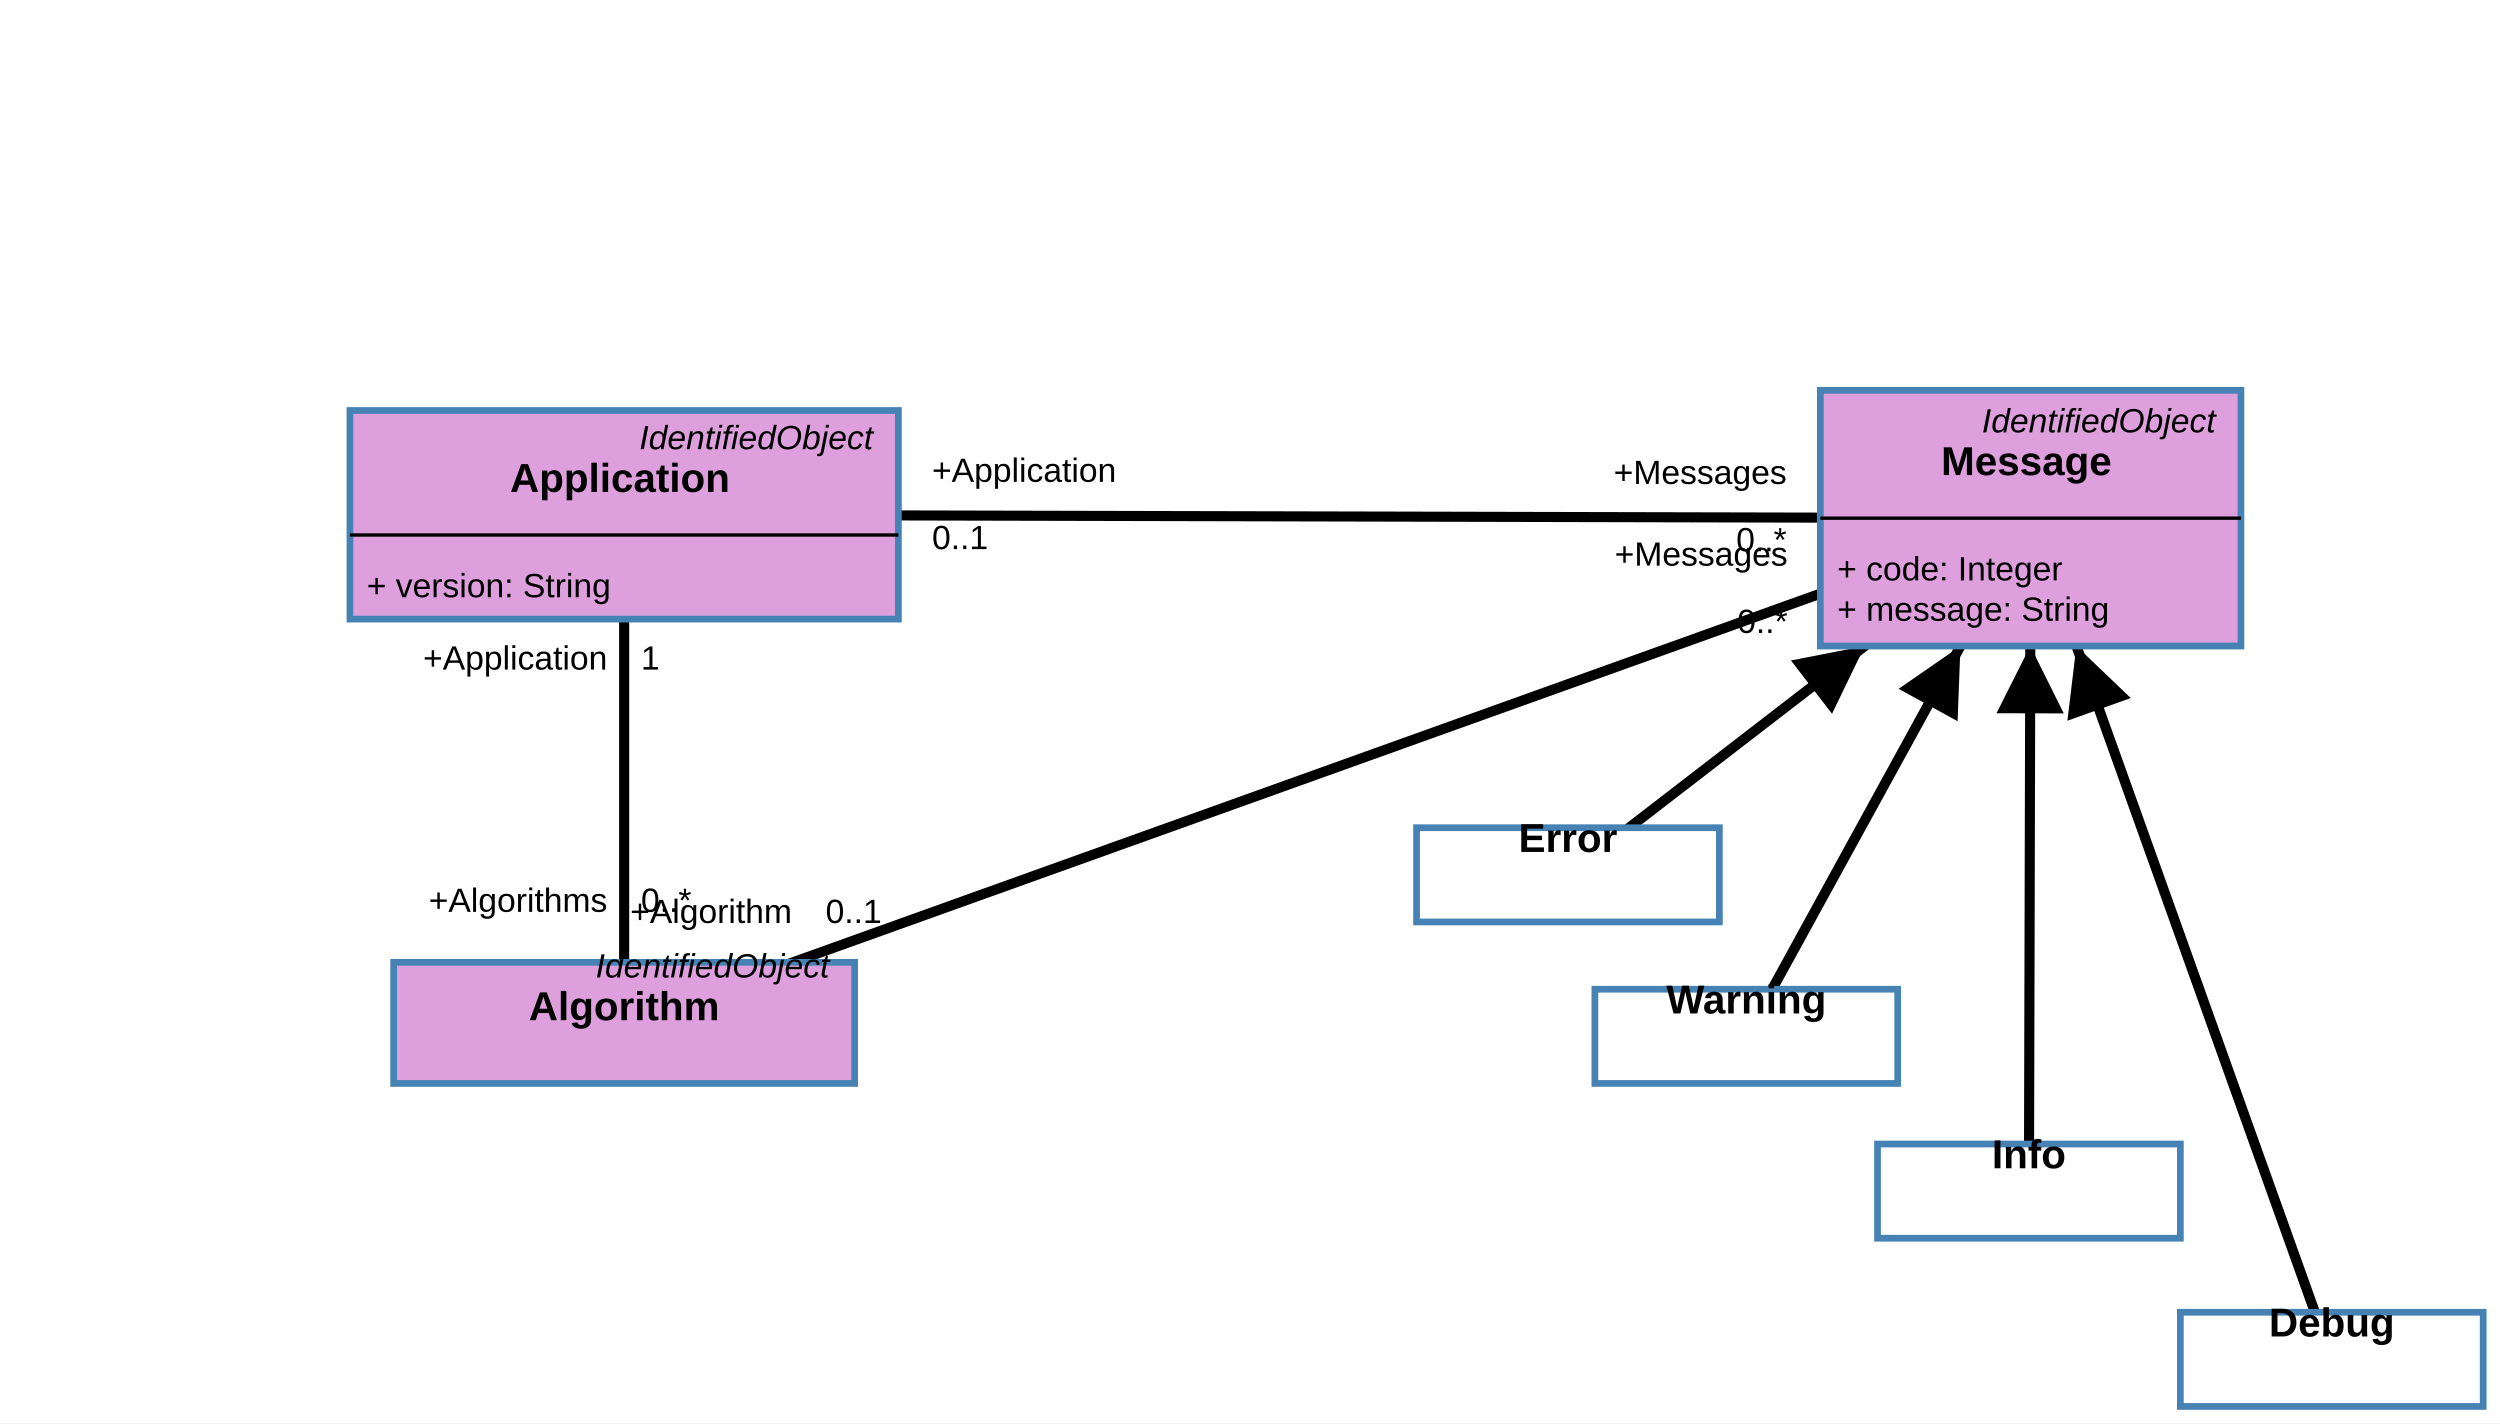
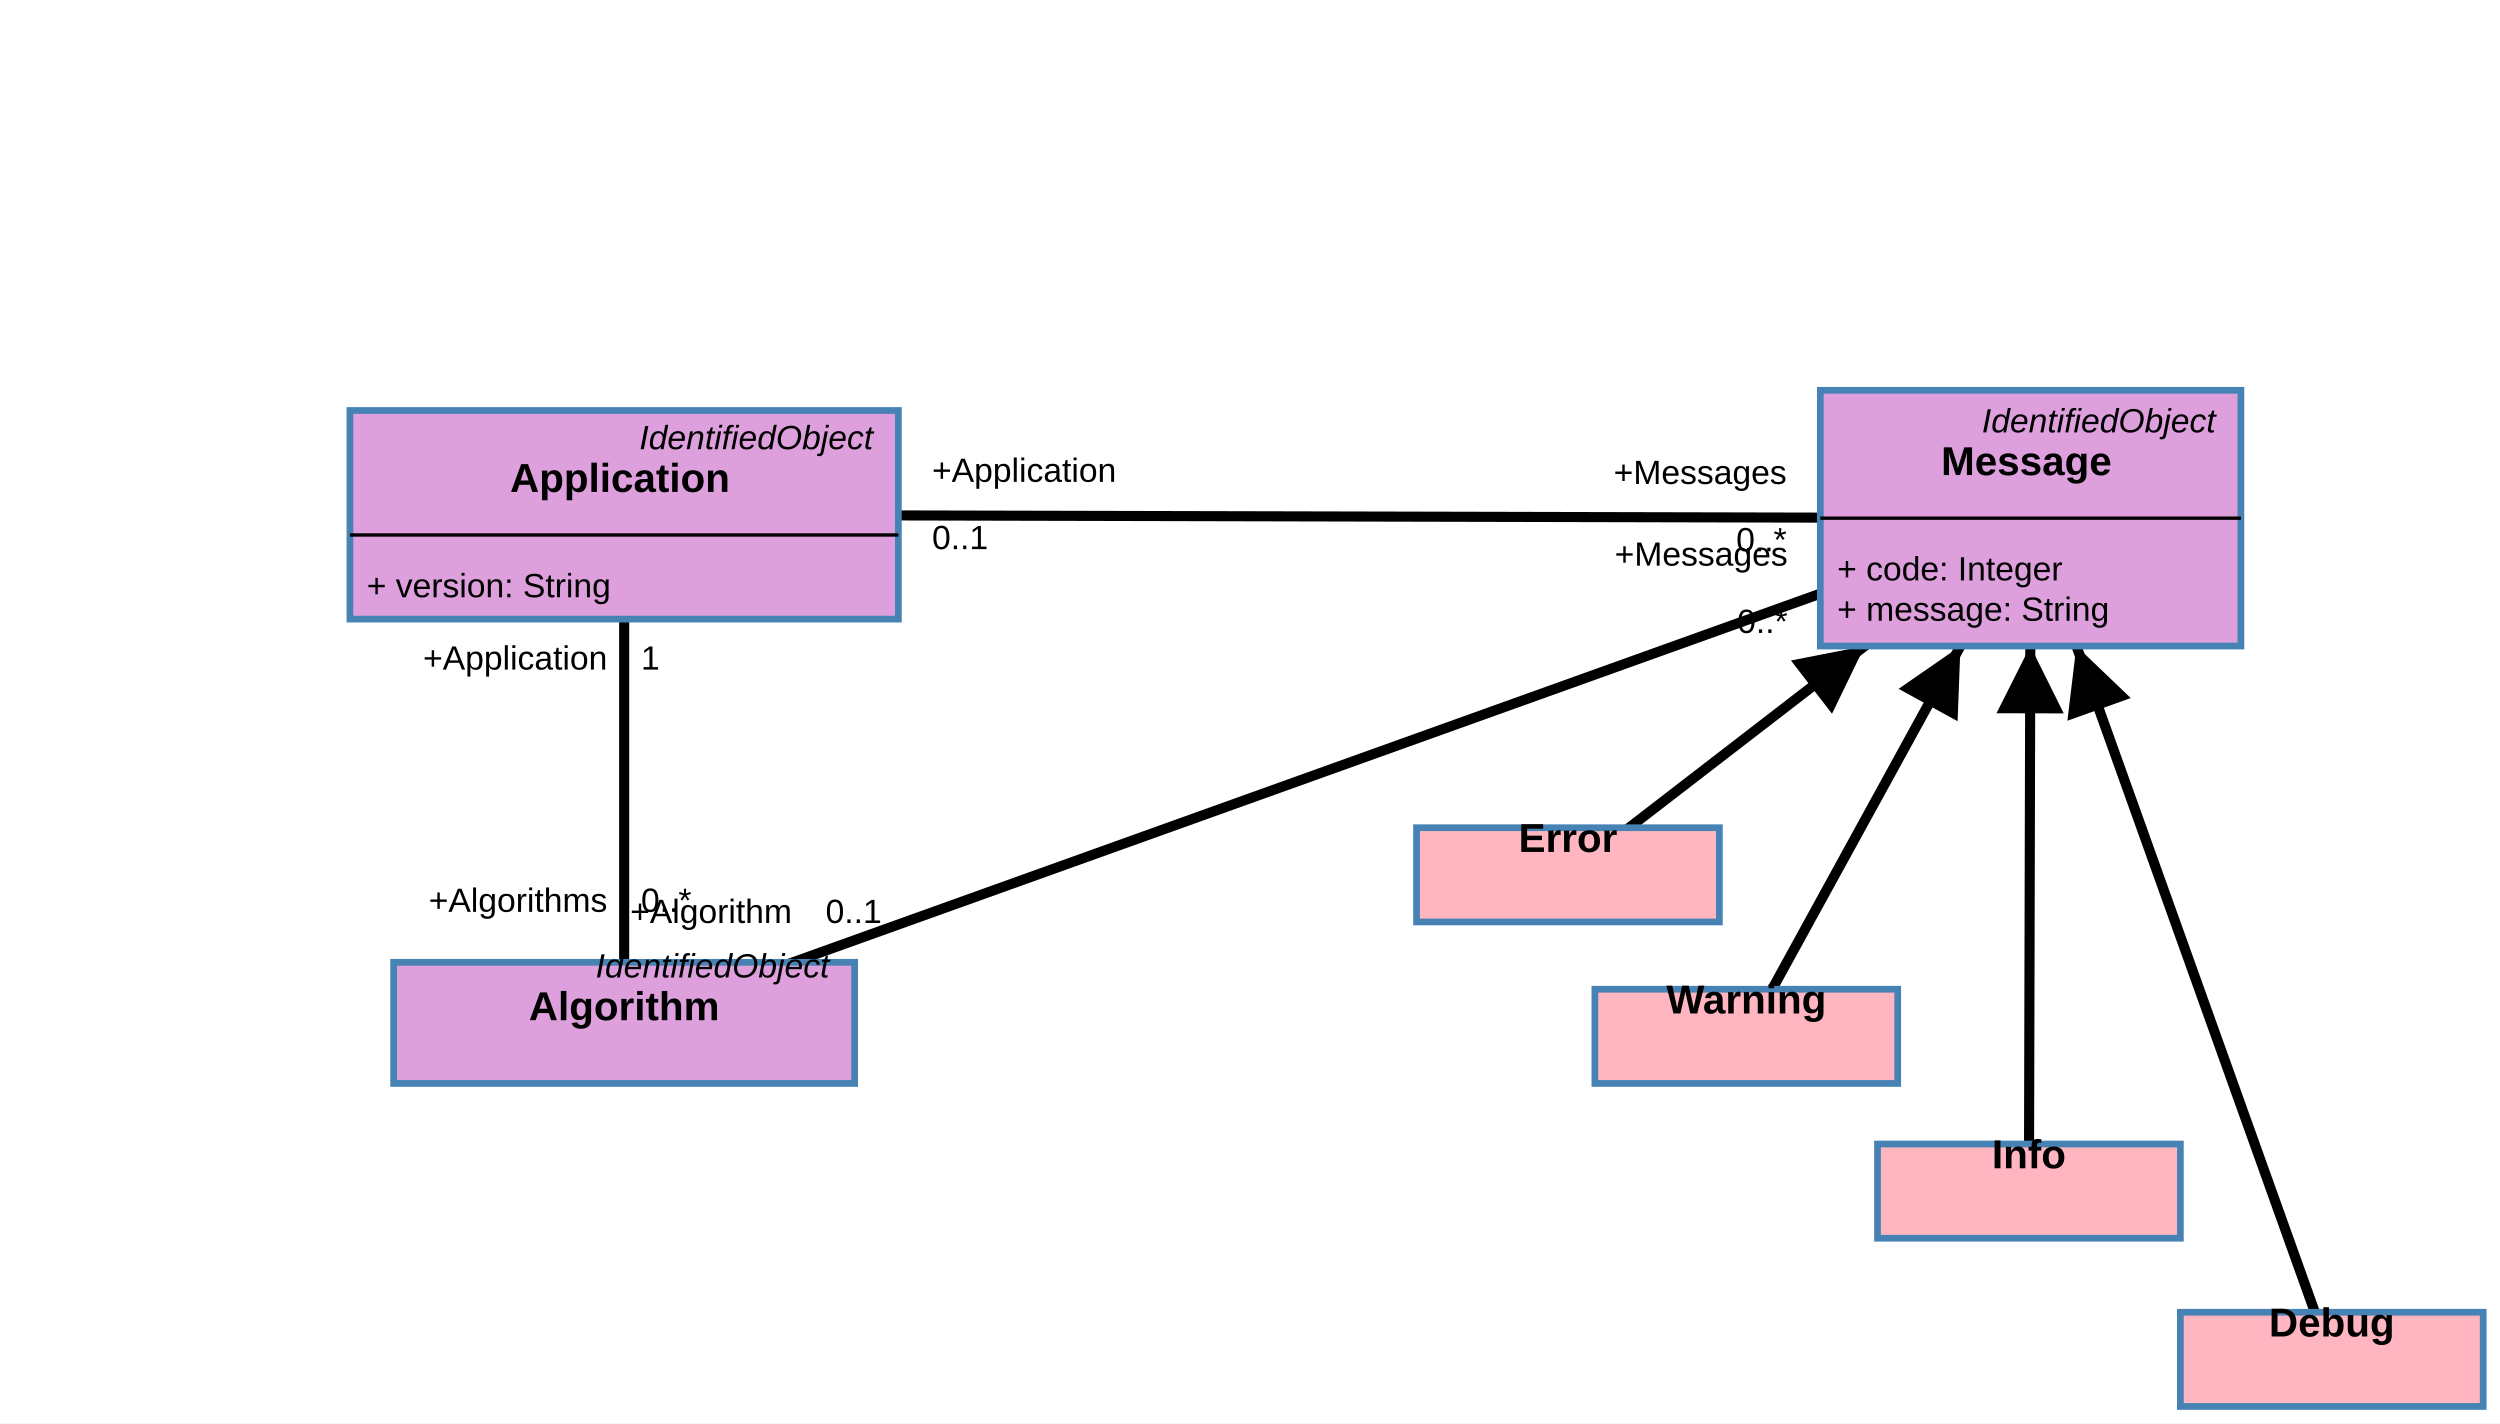
<svg xmlns="http://www.w3.org/2000/svg" width="743" height="423" style="-webkit-tap-highlight-color: rgba(0, 0, 0, 0);">
  <rect width="100%" height="100%" fill="white" />
  <g class="zoom-group">
    <defs>
      <marker id="arrowhead" viewBox="-0 -5 10 10" refX="5" refY="0" orient="auto" markerWidth="10" markerHeight="10" xoverflow="visible">
        <path d="M 0,-5 L 10 ,0 L 0,5" fill="black" style="stroke: none;" />
      </marker>
    </defs>
    <line class="link" x1="466" y1="260" x2="603.5" y2="154" stroke="#000000" stroke-width="3" marker-end="url(#arrowhead)" />
    <line class="link" x1="519" y1="308" x2="603.5" y2="154" stroke="#000000" stroke-width="3" marker-end="url(#arrowhead)" />
    <line class="link" x1="603" y1="354" x2="603.5" y2="154" stroke="#000000" stroke-width="3" marker-end="url(#arrowhead)" />
    <line class="link" x1="693" y1="404" x2="603.5" y2="154" stroke="#000000" stroke-width="3" marker-end="url(#arrowhead)" />
    <line class="link" x1="185.5" y1="304" x2="185.5" y2="153" stroke="#000000" stroke-width="3" />
    <line class="link" x1="185.5" y1="153" x2="603.5" y2="154" stroke="#000000" stroke-width="3" />
    <line class="link" x1="185.5" y1="304" x2="603.5" y2="154" stroke="#000000" stroke-width="3" />
    <line class="arrow" x2="546.288" y2="198.105" x1="466" y1="260" stroke="#000000" stroke-width="2" marker-end="url(#arrowhead)" />
    <line class="arrow" x2="577.839" y2="200.767" x1="519" y1="308" stroke="#000000" stroke-width="2" marker-end="url(#arrowhead)" />
    <line class="arrow" x2="603.38" y2="202" x1="603" y1="354" stroke="#000000" stroke-width="2" marker-end="url(#arrowhead)" />
    <line class="arrow" x2="620.475" y2="201.415" x1="693" y1="404" stroke="#000000" stroke-width="2" marker-end="url(#arrowhead)" />
    <g class="draggable" transform="translate(541, 116)">
      <rect class="box" width="125" height="76" style="fill: #DDA0DD; stroke: steelblue; stroke-width: 2px; cursor: move;" />
      <text x="0" y="0" text-anchor="start" font-size="10px">
        <tspan x="120" y="9" dy=".35em" text-anchor="end" style="font-family: Arial, sans-serif; font-weight: 400; font-style: italic; fill: black; font-size: 10px; pointer-events: none;">IdentifiedObject</tspan>
        <tspan x="62.5" y="21" dy=".35em" text-anchor="middle" style="font-family: Arial, sans-serif; font-weight: 700; font-style: normal; fill: black; font-size: 12px; pointer-events: none;">Message</tspan>
        <tspan x="5" y="53" dy=".35em" text-anchor="start" style="font-family: Arial, sans-serif; font-weight: 400; font-style: normal; fill: black; font-size: 10px; pointer-events: none;">+   code: Integer</tspan>
        <tspan x="5" y="65" dy=".35em" text-anchor="start" style="font-family: Arial, sans-serif; font-weight: 400; font-style: normal; fill: black; font-size: 10px; pointer-events: none;">+   message: String</tspan>
      </text>
      <line x1="0" x2="125" y1="38" y2="38" stroke="black" stroke-width="1" />
    </g>
    <g class="draggable" transform="translate(421, 246)">
-       <rect class="box" width="90" height="28" style="fill: #FFFFFF; stroke: steelblue; stroke-width: 2px; cursor: move;" />
+       <rect class="box" width="90" height="28" style="fill: #FFB6C1; stroke: steelblue; stroke-width: 2px; cursor: move;" />
      <text x="0" y="0" text-anchor="start" font-size="10px">
        <tspan x="45" y="3" dy=".35em" text-anchor="middle" style="font-family: Arial, sans-serif; font-weight: 700; font-style: normal; fill: black; font-size: 12px; pointer-events: none;">Error</tspan>
      </text>
    </g>
    <g class="draggable" transform="translate(474, 294)">
-       <rect class="box" width="90" height="28" style="fill: #FFFFFF; stroke: steelblue; stroke-width: 2px; cursor: move;" />
+       <rect class="box" width="90" height="28" style="fill: #FFB6C1; stroke: steelblue; stroke-width: 2px; cursor: move;" />
      <text x="0" y="0" text-anchor="start" font-size="10px">
        <tspan x="45" y="3" dy=".35em" text-anchor="middle" style="font-family: Arial, sans-serif; font-weight: 700; font-style: normal; fill: black; font-size: 12px; pointer-events: none;">Warning</tspan>
      </text>
    </g>
    <g class="draggable" transform="translate(558, 340)">
-       <rect class="box" width="90" height="28" style="fill: #FFFFFF; stroke: steelblue; stroke-width: 2px; cursor: move;" />
+       <rect class="box" width="90" height="28" style="fill: #FFB6C1; stroke: steelblue; stroke-width: 2px; cursor: move;" />
      <text x="0" y="0" text-anchor="start" font-size="10px">
        <tspan x="45" y="3" dy=".35em" text-anchor="middle" style="font-family: Arial, sans-serif; font-weight: 700; font-style: normal; fill: black; font-size: 12px; pointer-events: none;">Info</tspan>
      </text>
    </g>
    <g class="draggable" transform="translate(648, 390)">
-       <rect class="box" width="90" height="28" style="fill: #FFFFFF; stroke: steelblue; stroke-width: 2px; cursor: move;" />
+       <rect class="box" width="90" height="28" style="fill: #FFB6C1; stroke: steelblue; stroke-width: 2px; cursor: move;" />
      <text x="0" y="0" text-anchor="start" font-size="10px">
        <tspan x="45" y="3" dy=".35em" text-anchor="middle" style="font-family: Arial, sans-serif; font-weight: 700; font-style: normal; fill: black; font-size: 12px; pointer-events: none;">Debug</tspan>
      </text>
    </g>
    <g class="draggable" transform="translate(104, 122)">
      <rect class="box" width="163" height="62" style="fill: #DDA0DD; stroke: steelblue; stroke-width: 2px; cursor: move;" />
      <text x="0" y="0" text-anchor="start" font-size="10px">
        <tspan x="158" y="8" dy=".35em" text-anchor="end" style="font-family: Arial, sans-serif; font-weight: 400; font-style: italic; fill: black; font-size: 10px; pointer-events: none;">IdentifiedObject</tspan>
        <tspan x="81.5" y="20" dy=".35em" text-anchor="middle" style="font-family: Arial, sans-serif; font-weight: 700; font-style: normal; fill: black; font-size: 12px; pointer-events: none;">Application</tspan>
        <tspan x="5" y="52" dy=".35em" text-anchor="start" style="font-family: Arial, sans-serif; font-weight: 400; font-style: normal; fill: black; font-size: 10px; pointer-events: none;">+   version: String</tspan>
      </text>
      <line x1="0" x2="163" y1="37" y2="37" stroke="black" stroke-width="1" />
    </g>
    <g class="draggable" transform="translate(117, 286)">
      <rect class="box" width="137" height="36" style="fill: #DDA0DD; stroke: steelblue; stroke-width: 2px; cursor: move;" />
      <text x="0" y="0" text-anchor="start" font-size="10px">
        <tspan x="132" y="1" dy=".35em" text-anchor="end" style="font-family: Arial, sans-serif; font-weight: 400; font-style: italic; fill: black; font-size: 10px; pointer-events: none;">IdentifiedObject</tspan>
        <tspan x="68.5" y="13" dy=".35em" text-anchor="middle" style="font-family: Arial, sans-serif; font-weight: 700; font-style: normal; fill: black; font-size: 12px; pointer-events: none;">Algorithm</tspan>
      </text>
    </g>
    <text class="link-text-start-top" x="483.12" y="242.947" text-anchor="end" dy="-1em" style="font-family: Arial, sans-serif; font-size: 10px; fill: black;" />
    <text class="link-text-start-top" x="524.087" y="289.617" text-anchor="end" dy="-1em" style="font-family: Arial, sans-serif; font-size: 10px; fill: black;" />
    <text class="link-text-start-top" x="598.047" y="335" text-anchor="end" dy="-1em" style="font-family: Arial, sans-serif; font-size: 10px; fill: black;" />
    <text class="link-text-start-top" x="681.303" y="385.293" text-anchor="end" dy="-1em" style="font-family: Arial, sans-serif; font-size: 10px; fill: black;" />
    <text class="link-text-start-top" x="180.5" y="281" text-anchor="end" dy="-1em" style="font-family: Arial, sans-serif; font-size: 10px; fill: black;">+Algorithms</text>
    <text class="link-text-start-top" x="277" y="153.207" text-anchor="start" dy="-1em" style="font-family: Arial, sans-serif; font-size: 10px; fill: black;">+Application</text>
    <text class="link-text-start-top" x="235.366" y="284.311" text-anchor="end" dy="-1em" style="font-family: Arial, sans-serif; font-size: 10px; fill: black;">+Algorithm</text>
    <text class="link-text-start-btm" x="493.12" y="242.947" dy="-1em" text-anchor="start" style="font-family: Arial, sans-serif; font-size: 10px; fill: black;" />
    <text class="link-text-start-btm" x="534.087" y="289.617" dy="-1em" text-anchor="start" style="font-family: Arial, sans-serif; font-size: 10px; fill: black;" />
    <text class="link-text-start-btm" x="608.047" y="335" dy="-1em" text-anchor="start" style="font-family: Arial, sans-serif; font-size: 10px; fill: black;" />
    <text class="link-text-start-btm" x="691.303" y="385.293" dy="-1em" text-anchor="start" style="font-family: Arial, sans-serif; font-size: 10px; fill: black;" />
    <text class="link-text-start-btm" x="190.5" y="281" dy="-1em" text-anchor="start" style="font-family: Arial, sans-serif; font-size: 10px; fill: black;">0..*</text>
    <text class="link-text-start-btm" x="277" y="153.207" dy="1em" text-anchor="start" style="font-family: Arial, sans-serif; font-size: 10px; fill: black;">0..1</text>
    <text class="link-text-start-btm" x="245.366" y="284.311" dy="-1em" text-anchor="start" style="font-family: Arial, sans-serif; font-size: 10px; fill: black;">0..1</text>
    <text class="link-text-end-top" x="545.248" y="195.053" dy="1em" text-anchor="end" style="font-family: Arial, sans-serif; font-size: 10px; fill: black;" />
    <text class="link-text-end-top" x="575.244" y="196.383" dy="1em" text-anchor="end" style="font-family: Arial, sans-serif; font-size: 10px; fill: black;" />
    <text class="link-text-end-top" x="598.393" y="197" dy="1em" text-anchor="end" style="font-family: Arial, sans-serif; font-size: 10px; fill: black;" />
    <text class="link-text-end-top" x="613.789" y="196.707" dy="1em" text-anchor="end" style="font-family: Arial, sans-serif; font-size: 10px; fill: black;" />
    <text class="link-text-end-top" x="180.5" y="189" dy="1em" text-anchor="end" style="font-family: Arial, sans-serif; font-size: 10px; fill: black;">+Application</text>
    <text class="link-text-end-top" x="531" y="153.839" dy="-1em" text-anchor="end" style="font-family: Arial, sans-serif; font-size: 10px; fill: black;">+Messages</text>
    <text class="link-text-end-top" x="531.294" y="178.117" dy="-1em" text-anchor="end" style="font-family: Arial, sans-serif; font-size: 10px; fill: black;">+Messages</text>
    <text class="link-text-end-btm" x="555.248" y="195.053" dy="1em" text-anchor="start" style="font-family: Arial, sans-serif; font-size: 10px; fill: black;" />
    <text class="link-text-end-btm" x="585.244" y="196.383" dy="1em" text-anchor="start" style="font-family: Arial, sans-serif; font-size: 10px; fill: black;" />
    <text class="link-text-end-btm" x="608.393" y="197" dy="1em" text-anchor="start" style="font-family: Arial, sans-serif; font-size: 10px; fill: black;" />
    <text class="link-text-end-btm" x="623.789" y="196.707" dy="1em" text-anchor="start" style="font-family: Arial, sans-serif; font-size: 10px; fill: black;" />
    <text class="link-text-end-btm" x="190.5" y="189" dy="1em" text-anchor="start" style="font-family: Arial, sans-serif; font-size: 10px; fill: black;">1</text>
    <text class="link-text-end-btm" x="531" y="153.839" dy="1em" text-anchor="end" style="font-family: Arial, sans-serif; font-size: 10px; fill: black;">0..*</text>
    <text class="link-text-end-btm" x="531.294" y="178.117" dy="1em" text-anchor="end" style="font-family: Arial, sans-serif; font-size: 10px; fill: black;">0..*</text>
  </g>
</svg>
